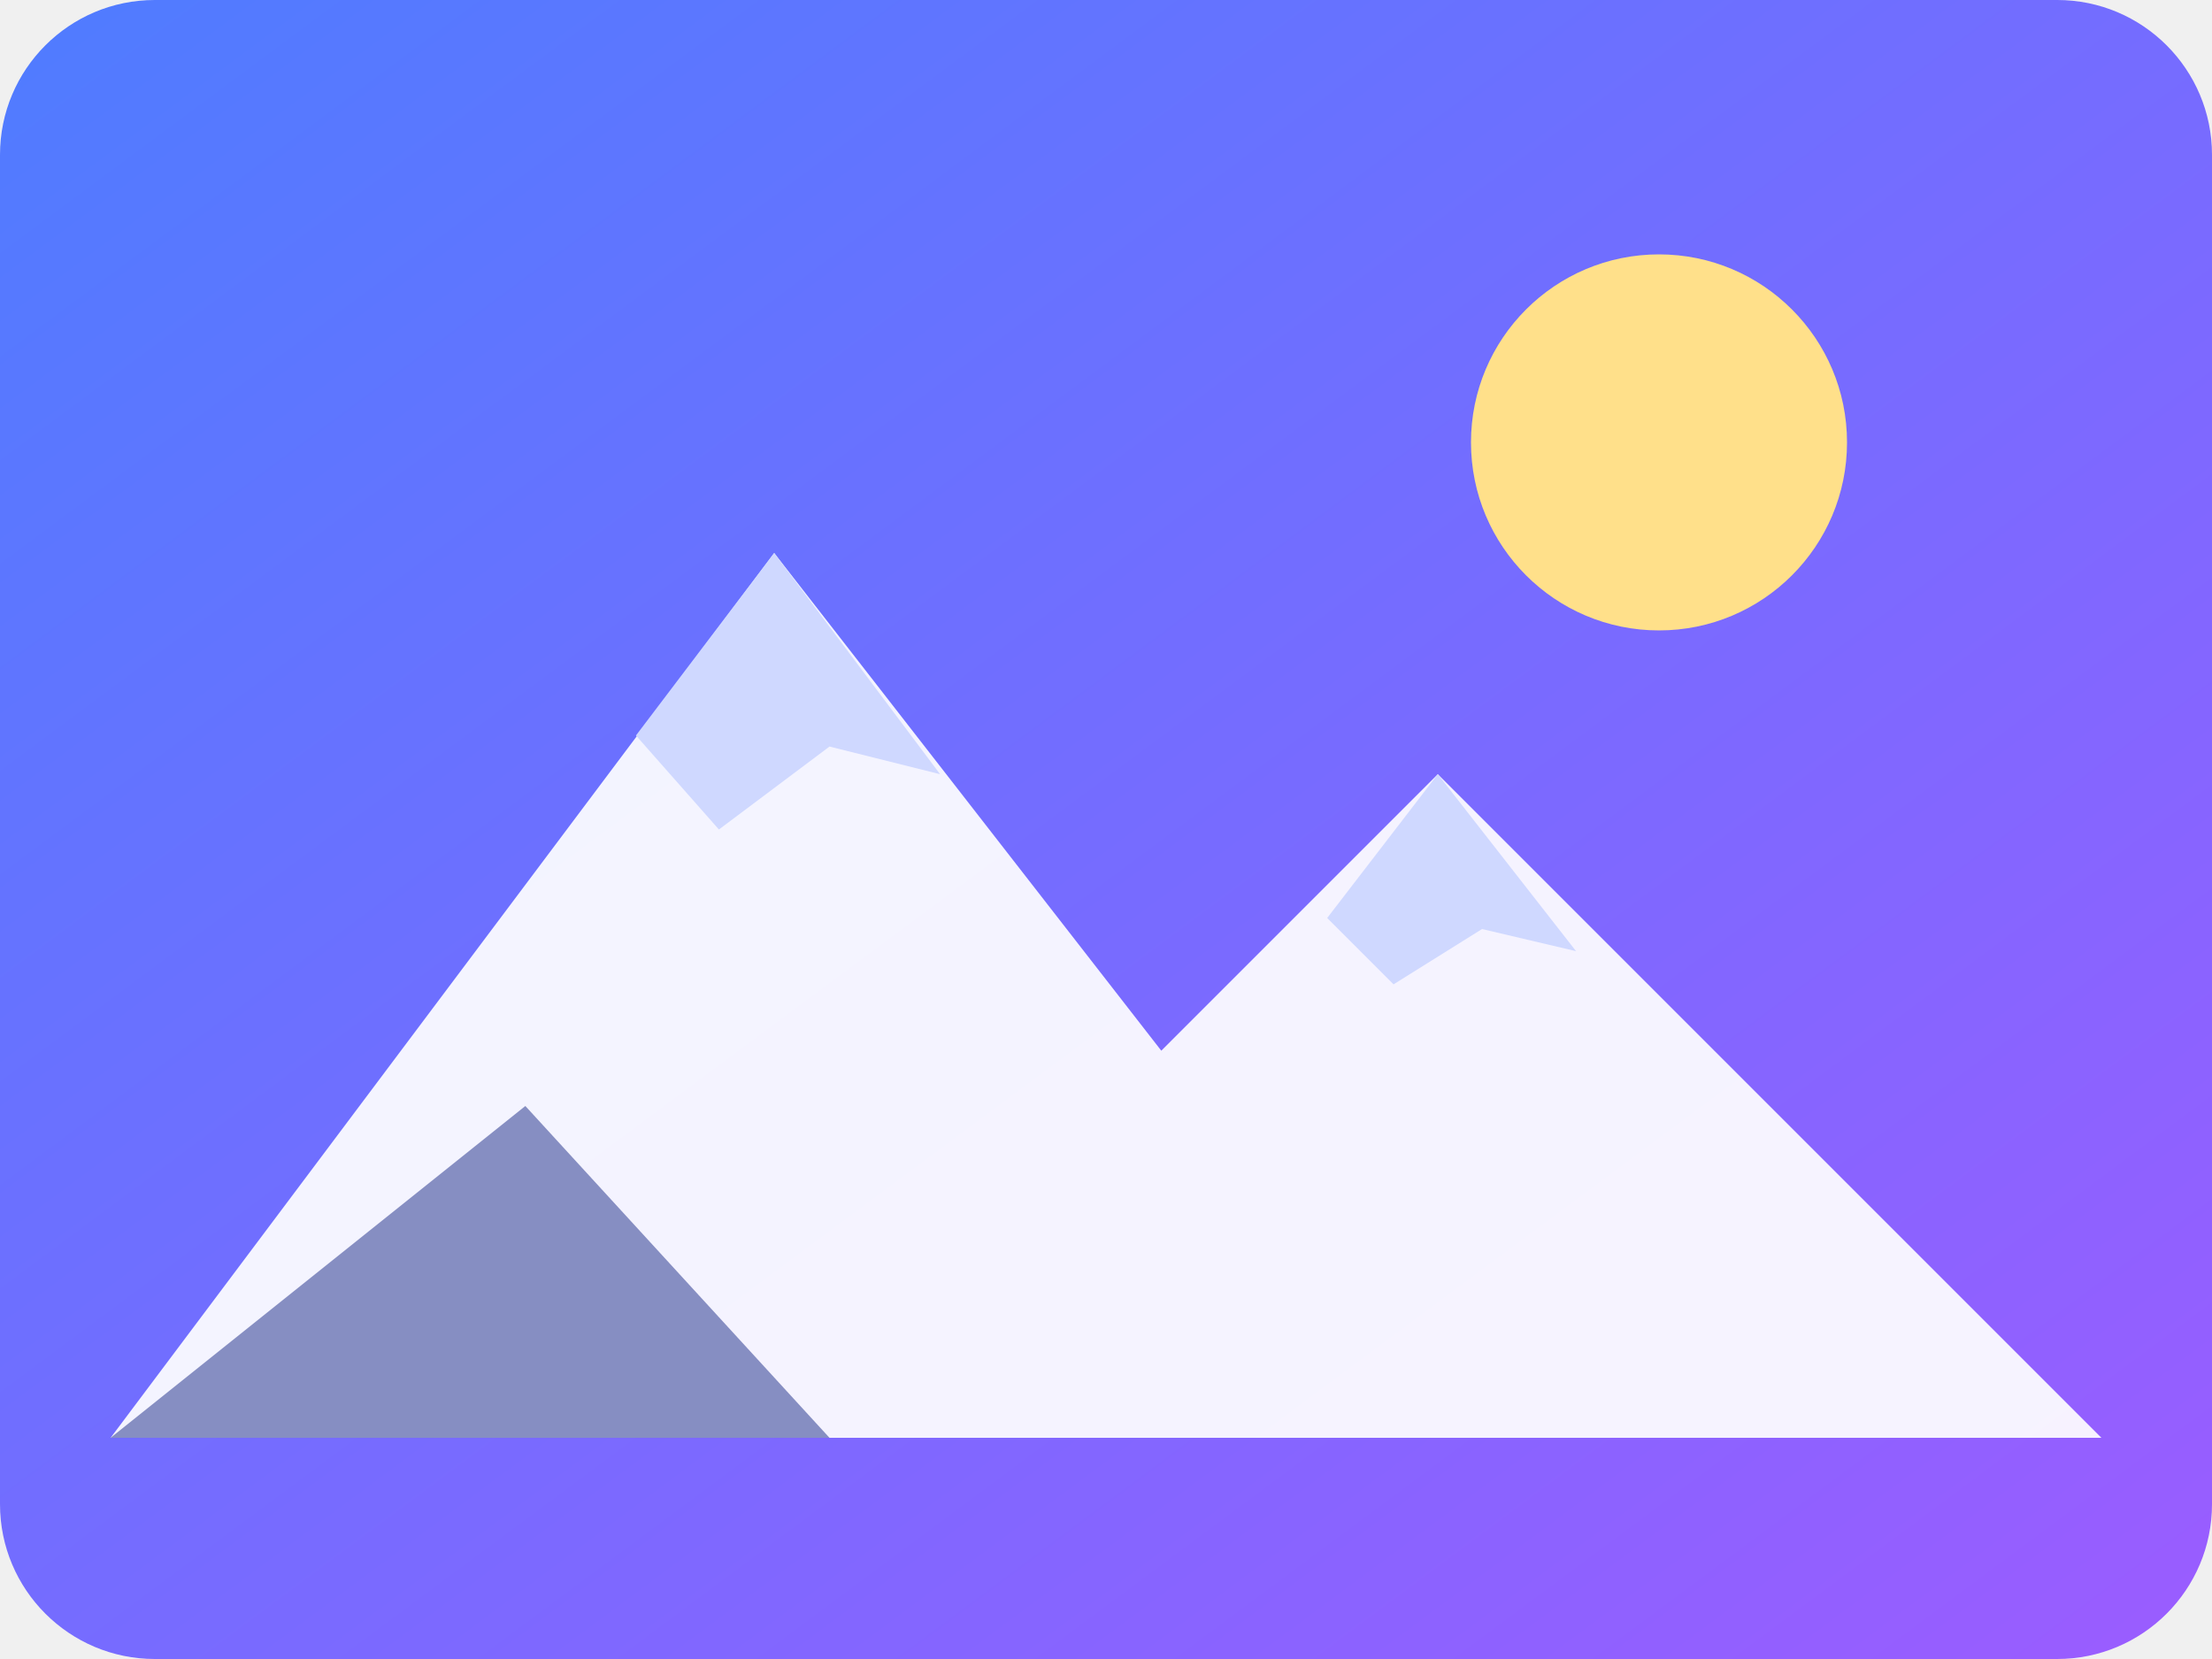
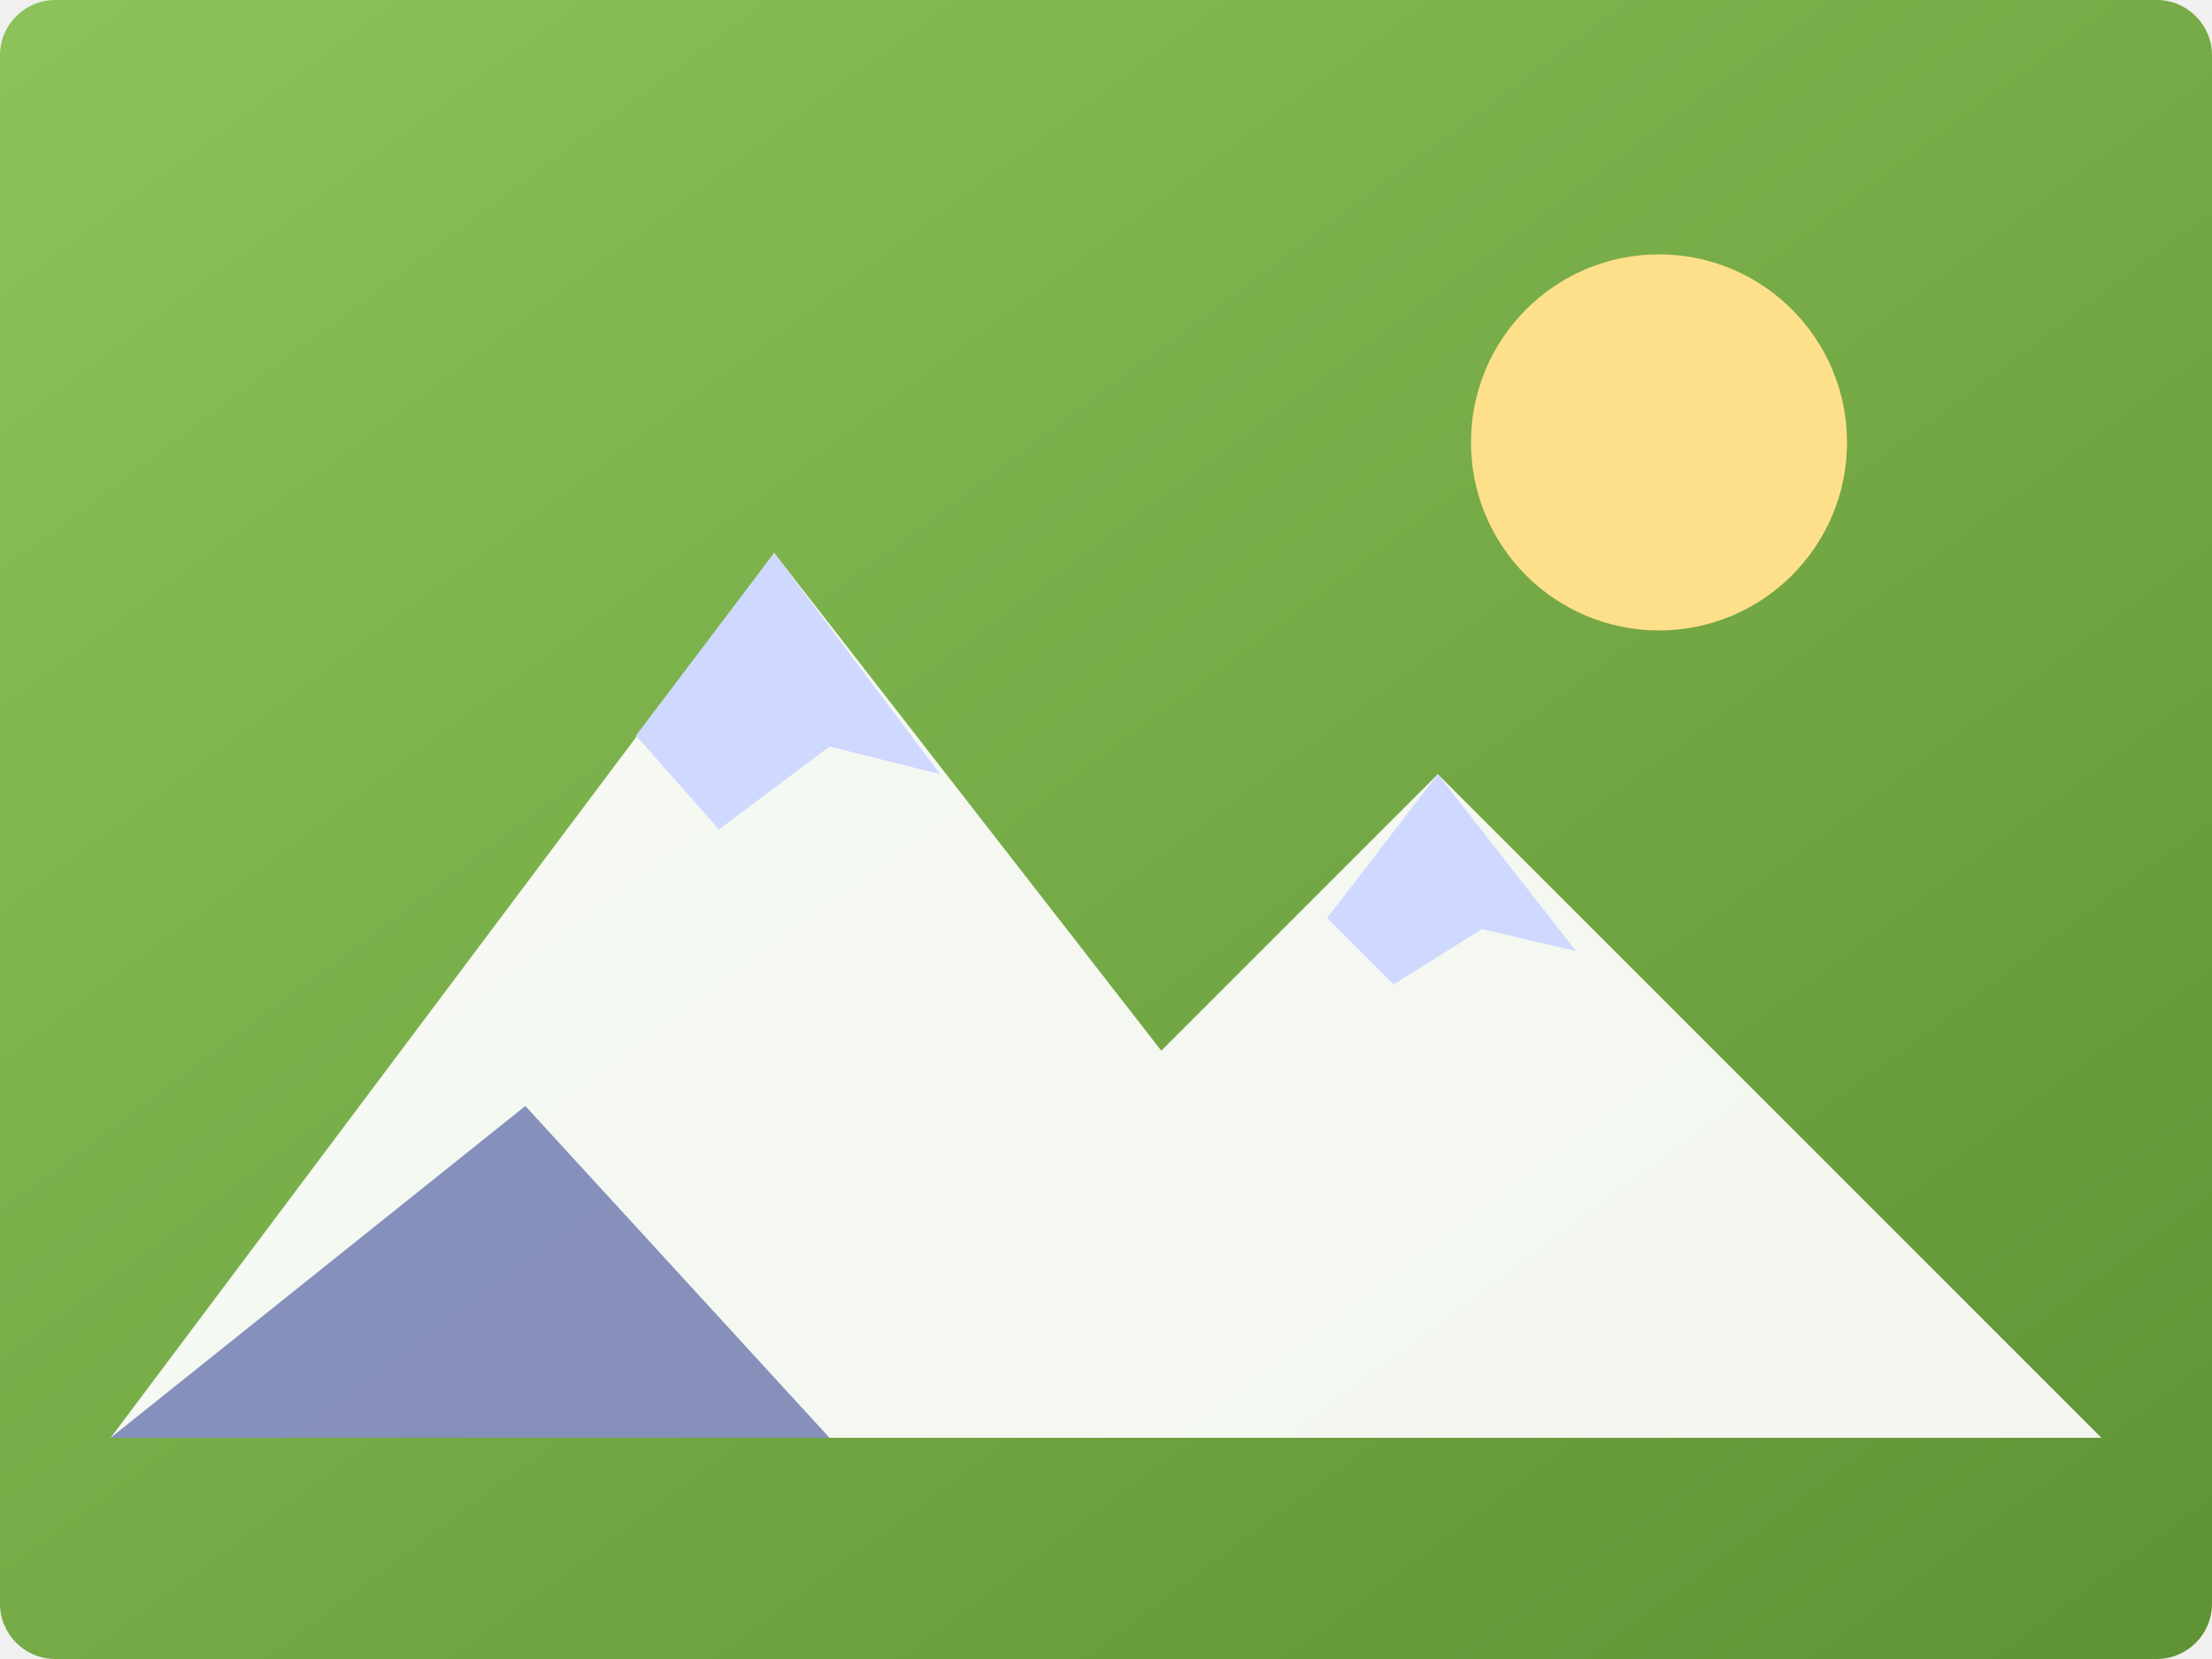
<svg xmlns="http://www.w3.org/2000/svg" viewBox="0 0 400 300">
  <defs>
    <linearGradient id="g" x1="0" y1="0" x2="1" y2="1">
-       <stop offset="0" stop-color="#4f7cff" />
-       <stop offset="1" stop-color="#9b5cff" />
+       <stop offset="0" stop-color="#8cc35a" />
+       <stop offset="1" stop-color="#5f9233" />
    </linearGradient>
  </defs>
-   <rect width="400" height="300" rx="28" fill="url(#g)" />
+   <rect width="400" height="300" rx="10" fill="url(#g)" />
  <circle cx="300" cy="80" r="34" fill="#ffe08a" />
  <path d="M20 260 L140 100 L210 190 L260 140 L380 260 Z" fill="#ffffff" opacity=".92" />
  <path d="M140 100 L170 140 L150 135 L130 150 L115 133 Z" fill="#cfd8ff" />
  <path d="M260 140 L285 172 L268 168 L252 178 L240 166 Z" fill="#cfd8ff" />
  <path d="M20 260 L95 200 L150 260 Z" fill="#2c3a8f" opacity=".55" />
</svg>
